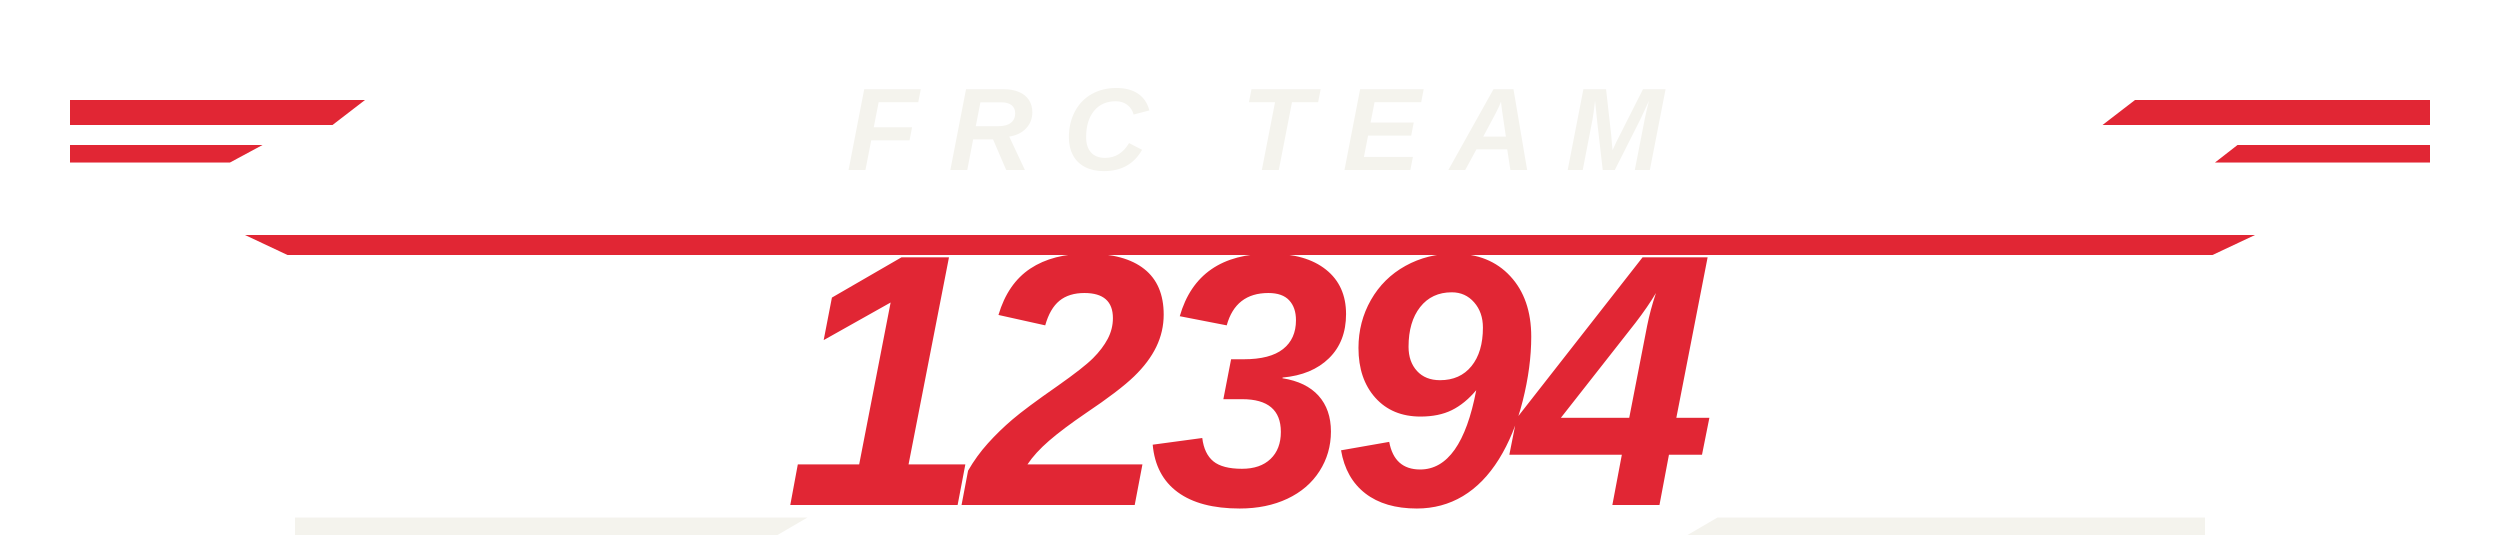
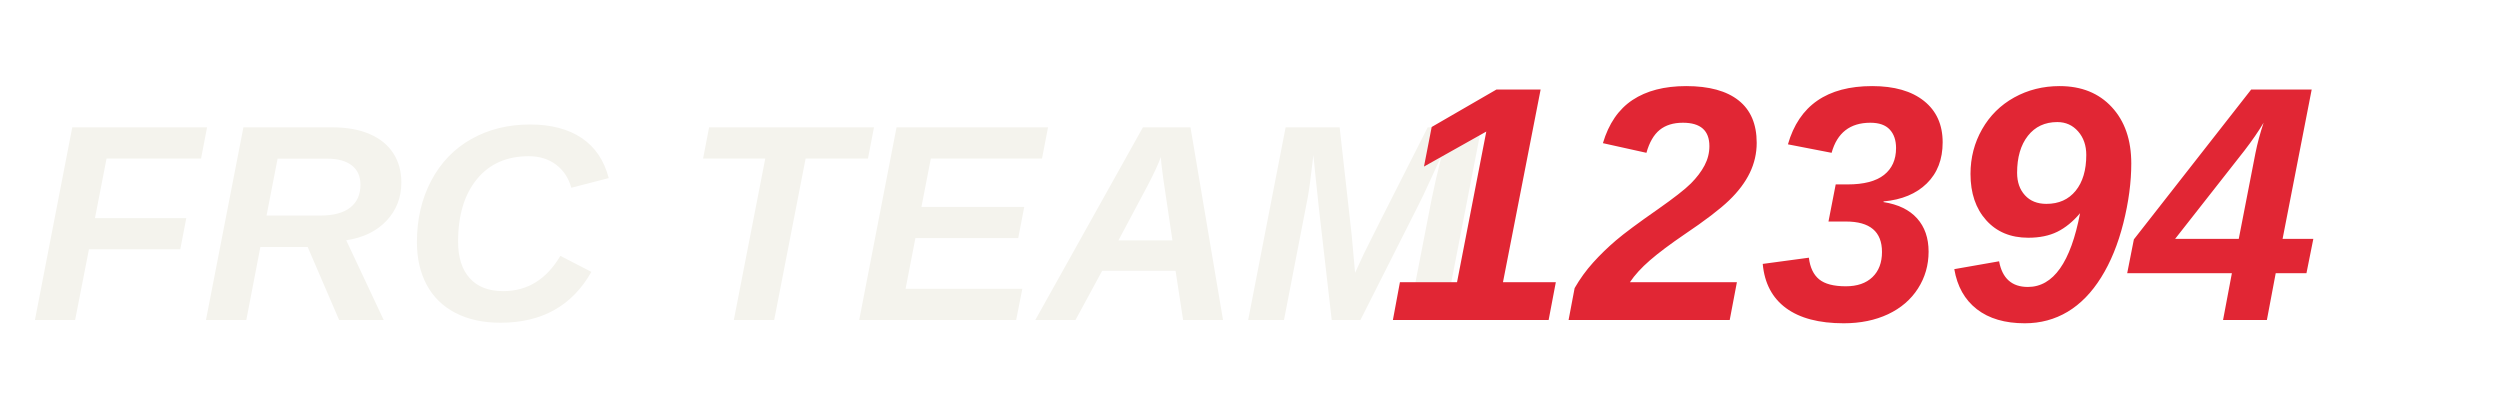
- <svg xmlns="http://www.w3.org/2000/svg" viewBox="0 0 1000 220" role="img" aria-labelledby="title">
-   <defs>
-     <clipPath id="wordmark-clip">
-       <path d="M0 0h1000v220H0z" />
-     </clipPath>
-   </defs>
-   <g clip-path="url(#wordmark-clip)">
-     <path d="M28 40h118l-13 10H28zM28 58h77l-13 7H28z" fill="#e12634" />
-     <path d="M854 40h118v10H841zM895 58h77v7h-86z" fill="#e12634" />
-     <text x="502" y="68" text-anchor="middle" fill="#f4f3ed" font-family="Arial Black,Arial,Helvetica,sans-serif" font-size="47" font-style="italic" font-weight="900" letter-spacing="12">FRC TEAM</text>
-     <path d="M98 94h804l-17 8H115z" fill="#e12634" />
-     <text x="500" y="202" text-anchor="middle" fill="#e12634" font-family="Arial Black,Arial,Helvetica,sans-serif" font-size="144" font-style="italic" font-weight="900" letter-spacing="-7">12394</text>
-     <path d="M118 207h205l-12 7H118zM687 207h195v7H675z" fill="#f4f3ed" />
-   </g>
+ <svg xmlns="http://www.w3.org/2000/svg" viewBox="0 0 1000 165" role="img" aria-labelledby="title">
+   <text x="12" y="128" textLength="525" lengthAdjust="spacingAndGlyphs" fill="#f4f3ed" font-family="Arial Black,Arial,Helvetica,sans-serif" font-size="112" font-style="italic" font-weight="900">FRC TEAM</text>
+   <text x="555" y="128" textLength="425" lengthAdjust="spacingAndGlyphs" fill="#e12634" font-family="Arial Black,Arial,Helvetica,sans-serif" font-size="134" font-style="italic" font-weight="900">12394</text>
</svg>
